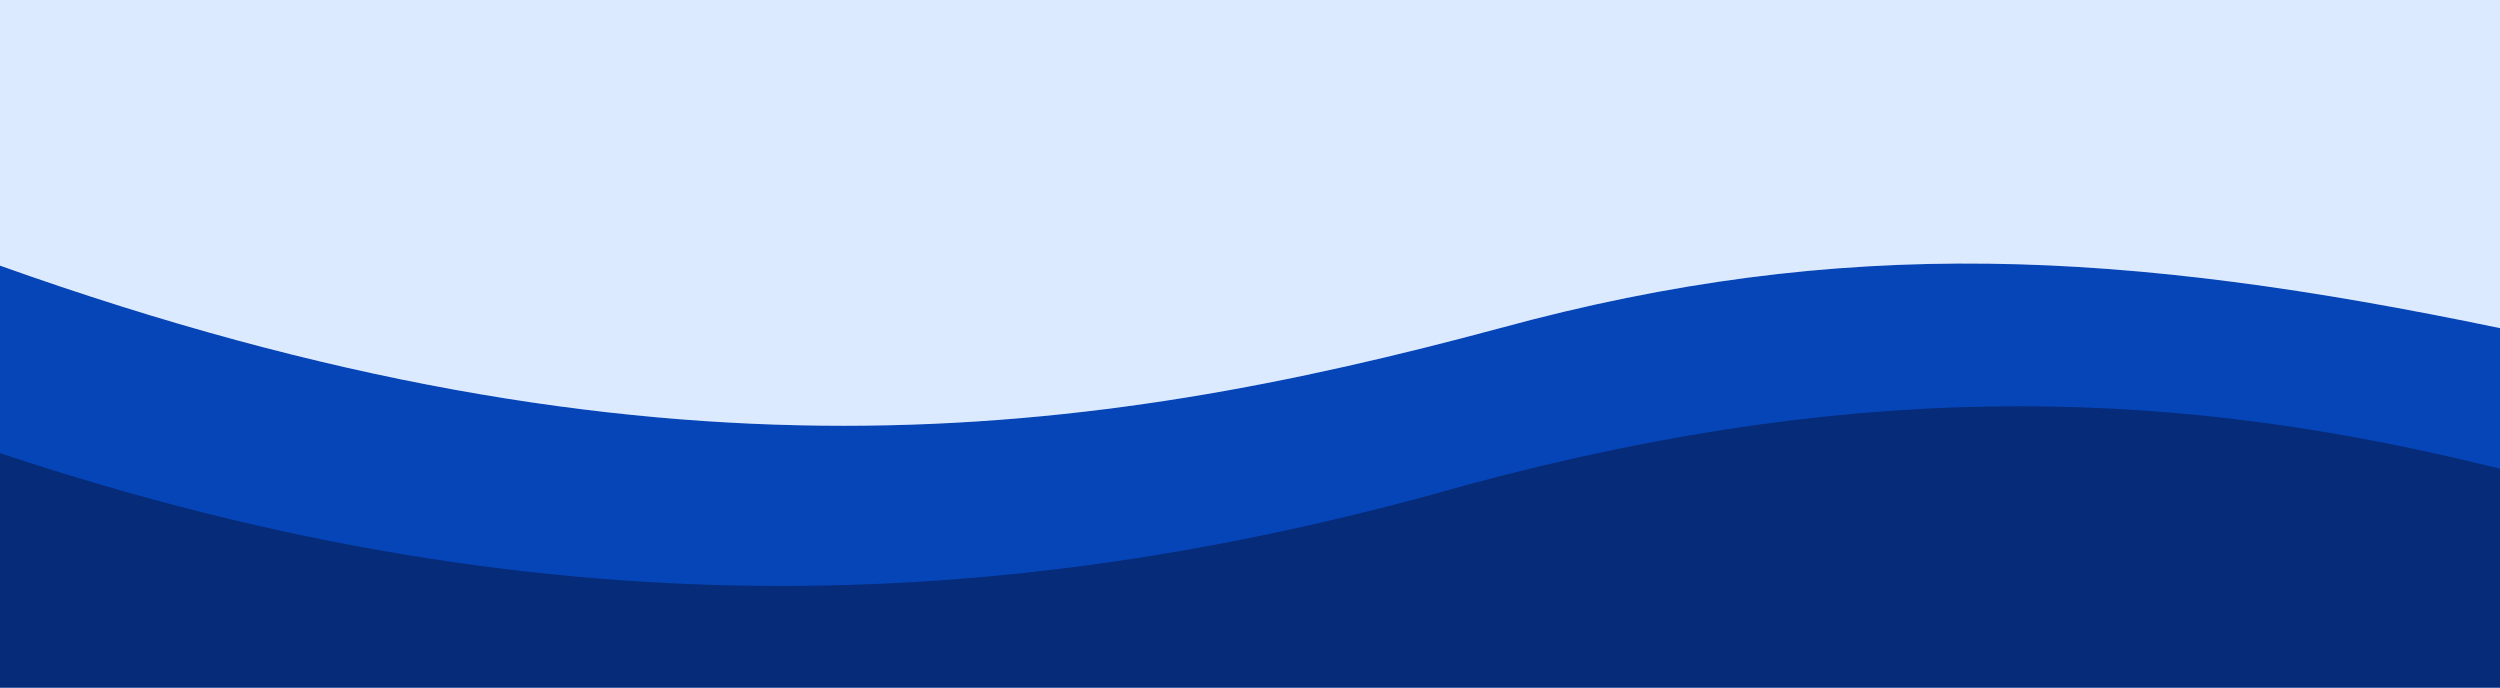
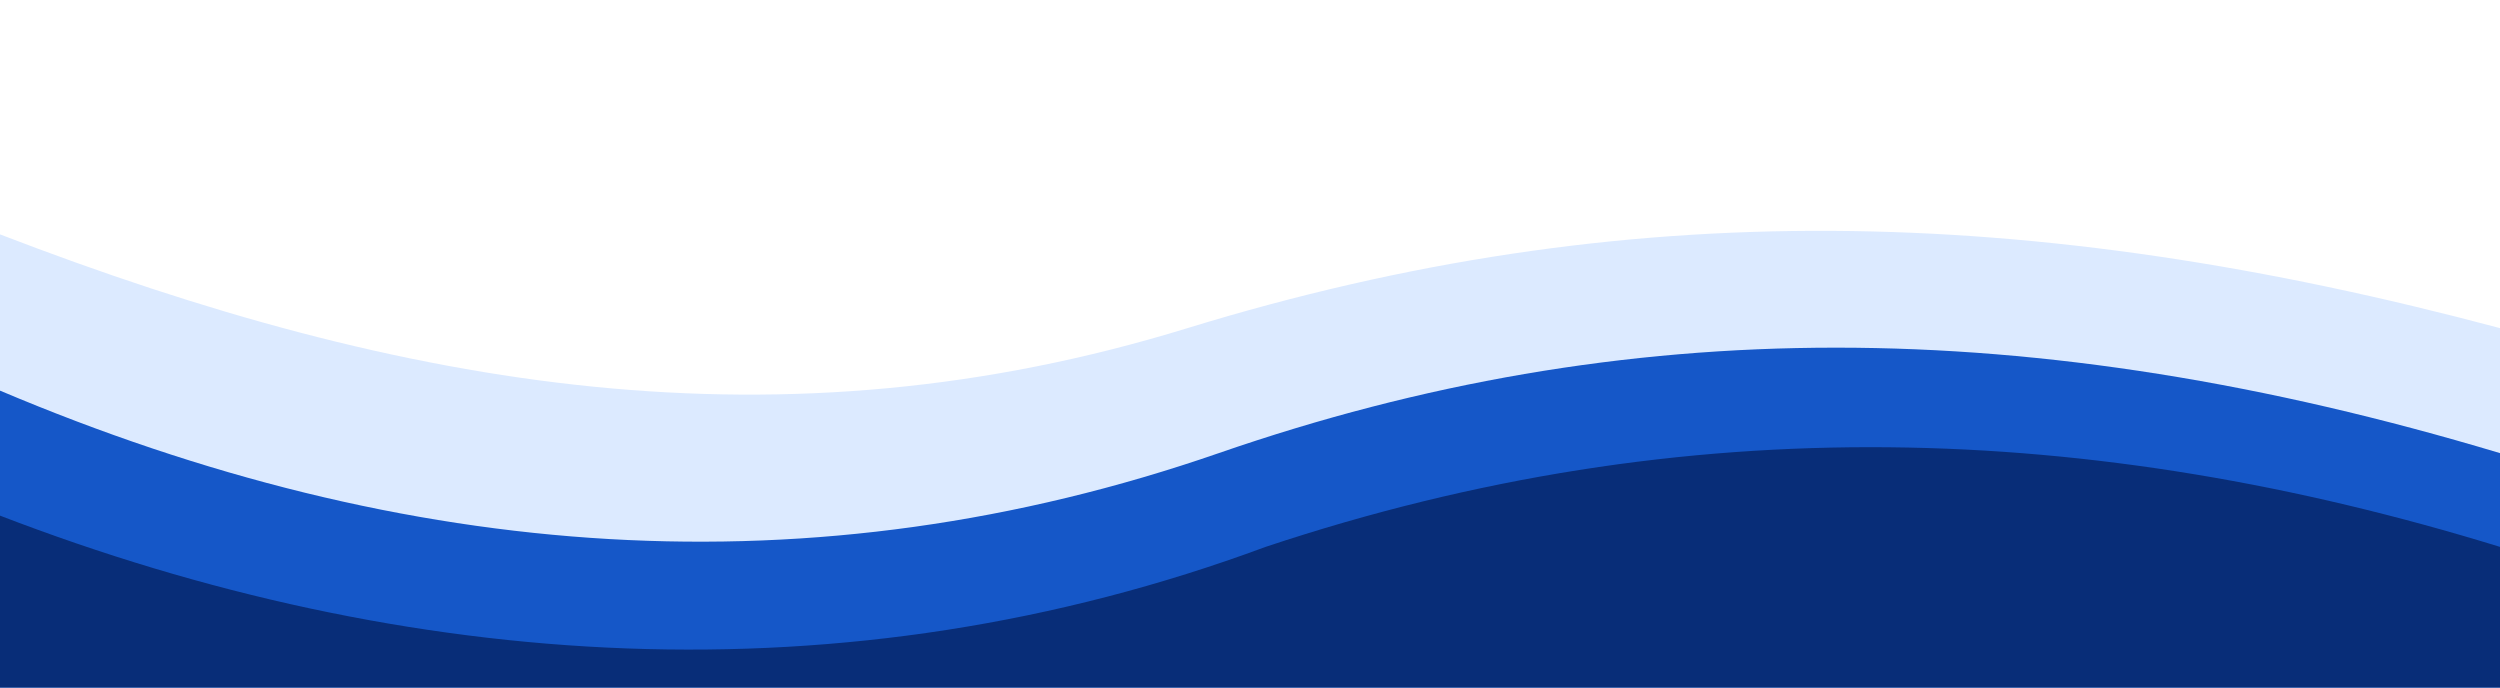
<svg xmlns="http://www.w3.org/2000/svg" viewBox="0 0 800 220" preserveAspectRatio="none">
-   <path d="M0 0        H800        V105        C680 80 590 75 480 105        C350 140 210 160 0 85        Z" fill="#dceaff" />
-   <path d="M0 85        C210 160 350 140 480 105        C590 75 680 80 800 105        V220        H0        Z" fill="#0645b8" />
-   <path d="M0 145        C180 205 330 195 470 155        C600 120 700 125 800 150        V220        H0        Z" fill="#062b78" />
+   <path d="M0 75        C130 125 250 145 380 105        C520 62 650 65 800 105        L800 220        L0 220 Z" fill="#dceaff" />
+   <path d="M0 125        C130 180 260 190 390 145        C520 100 650 100 800 145        L800 220        L0 220 Z" fill="#1557c8" />
+   <path d="M0 165        C130 215 270 225 405 175        C540 130 670 135 800 175        L800 220        L0 220 Z" fill="#082d78" />
</svg>
